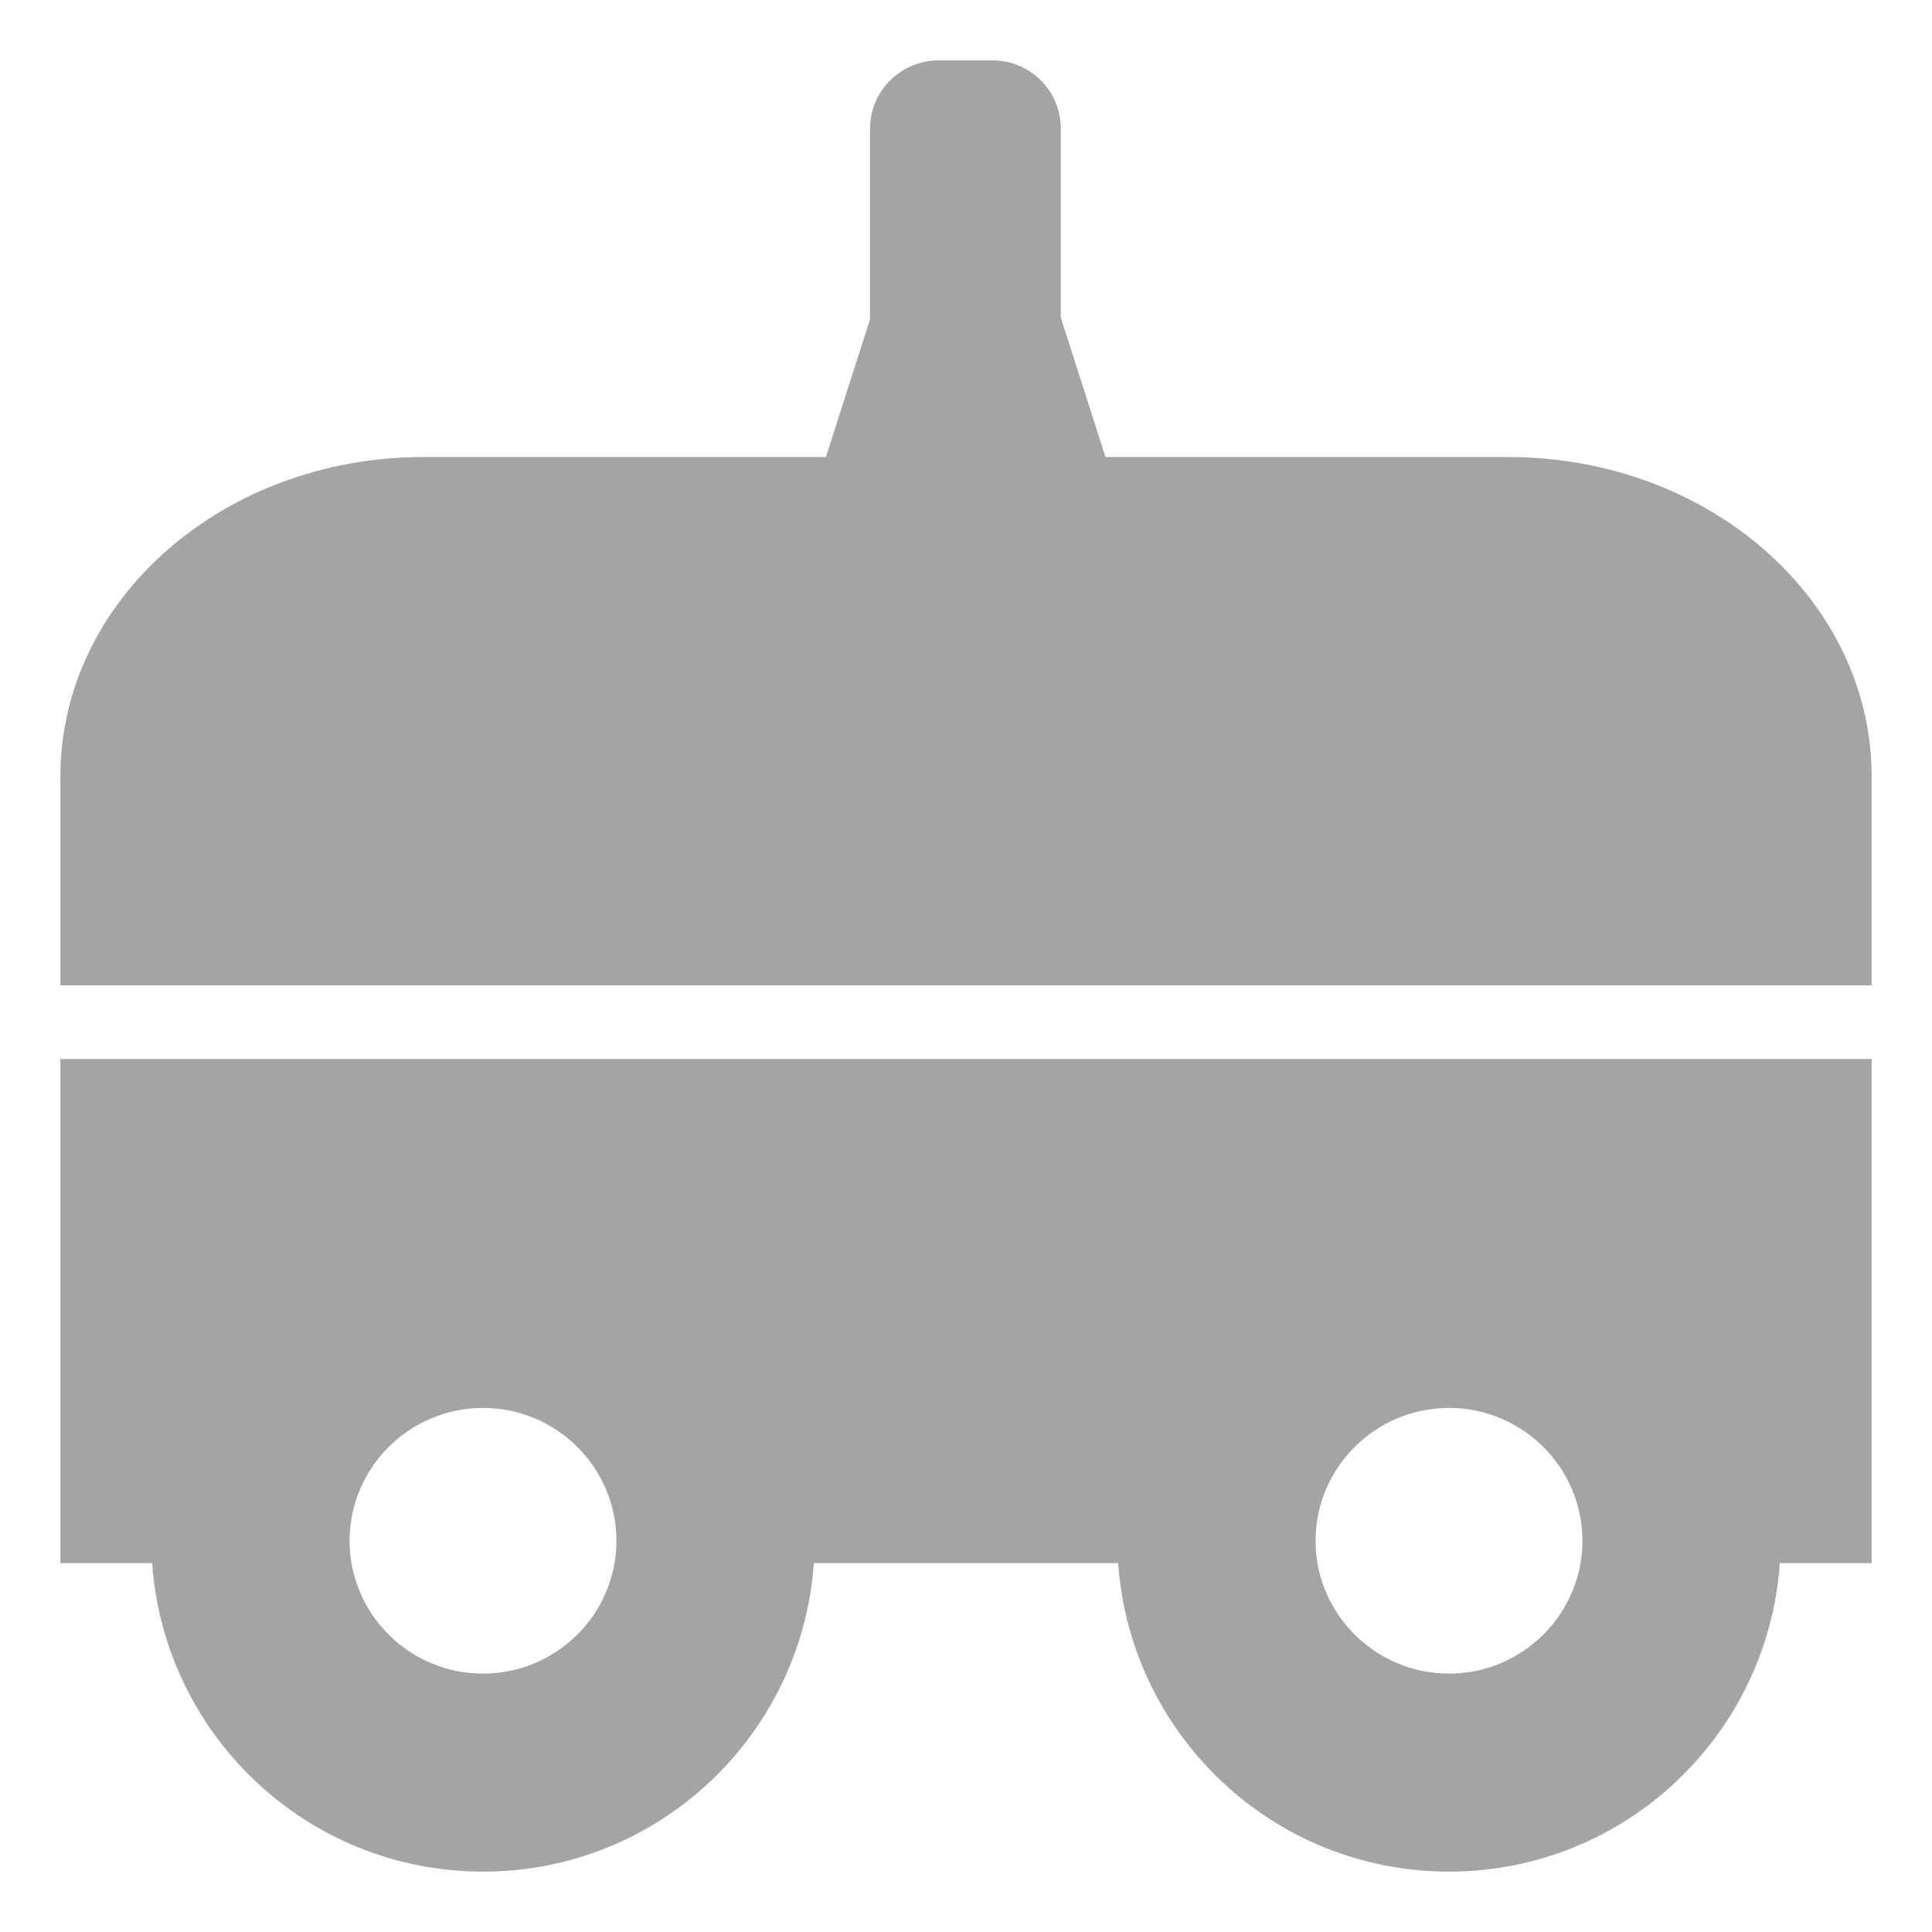
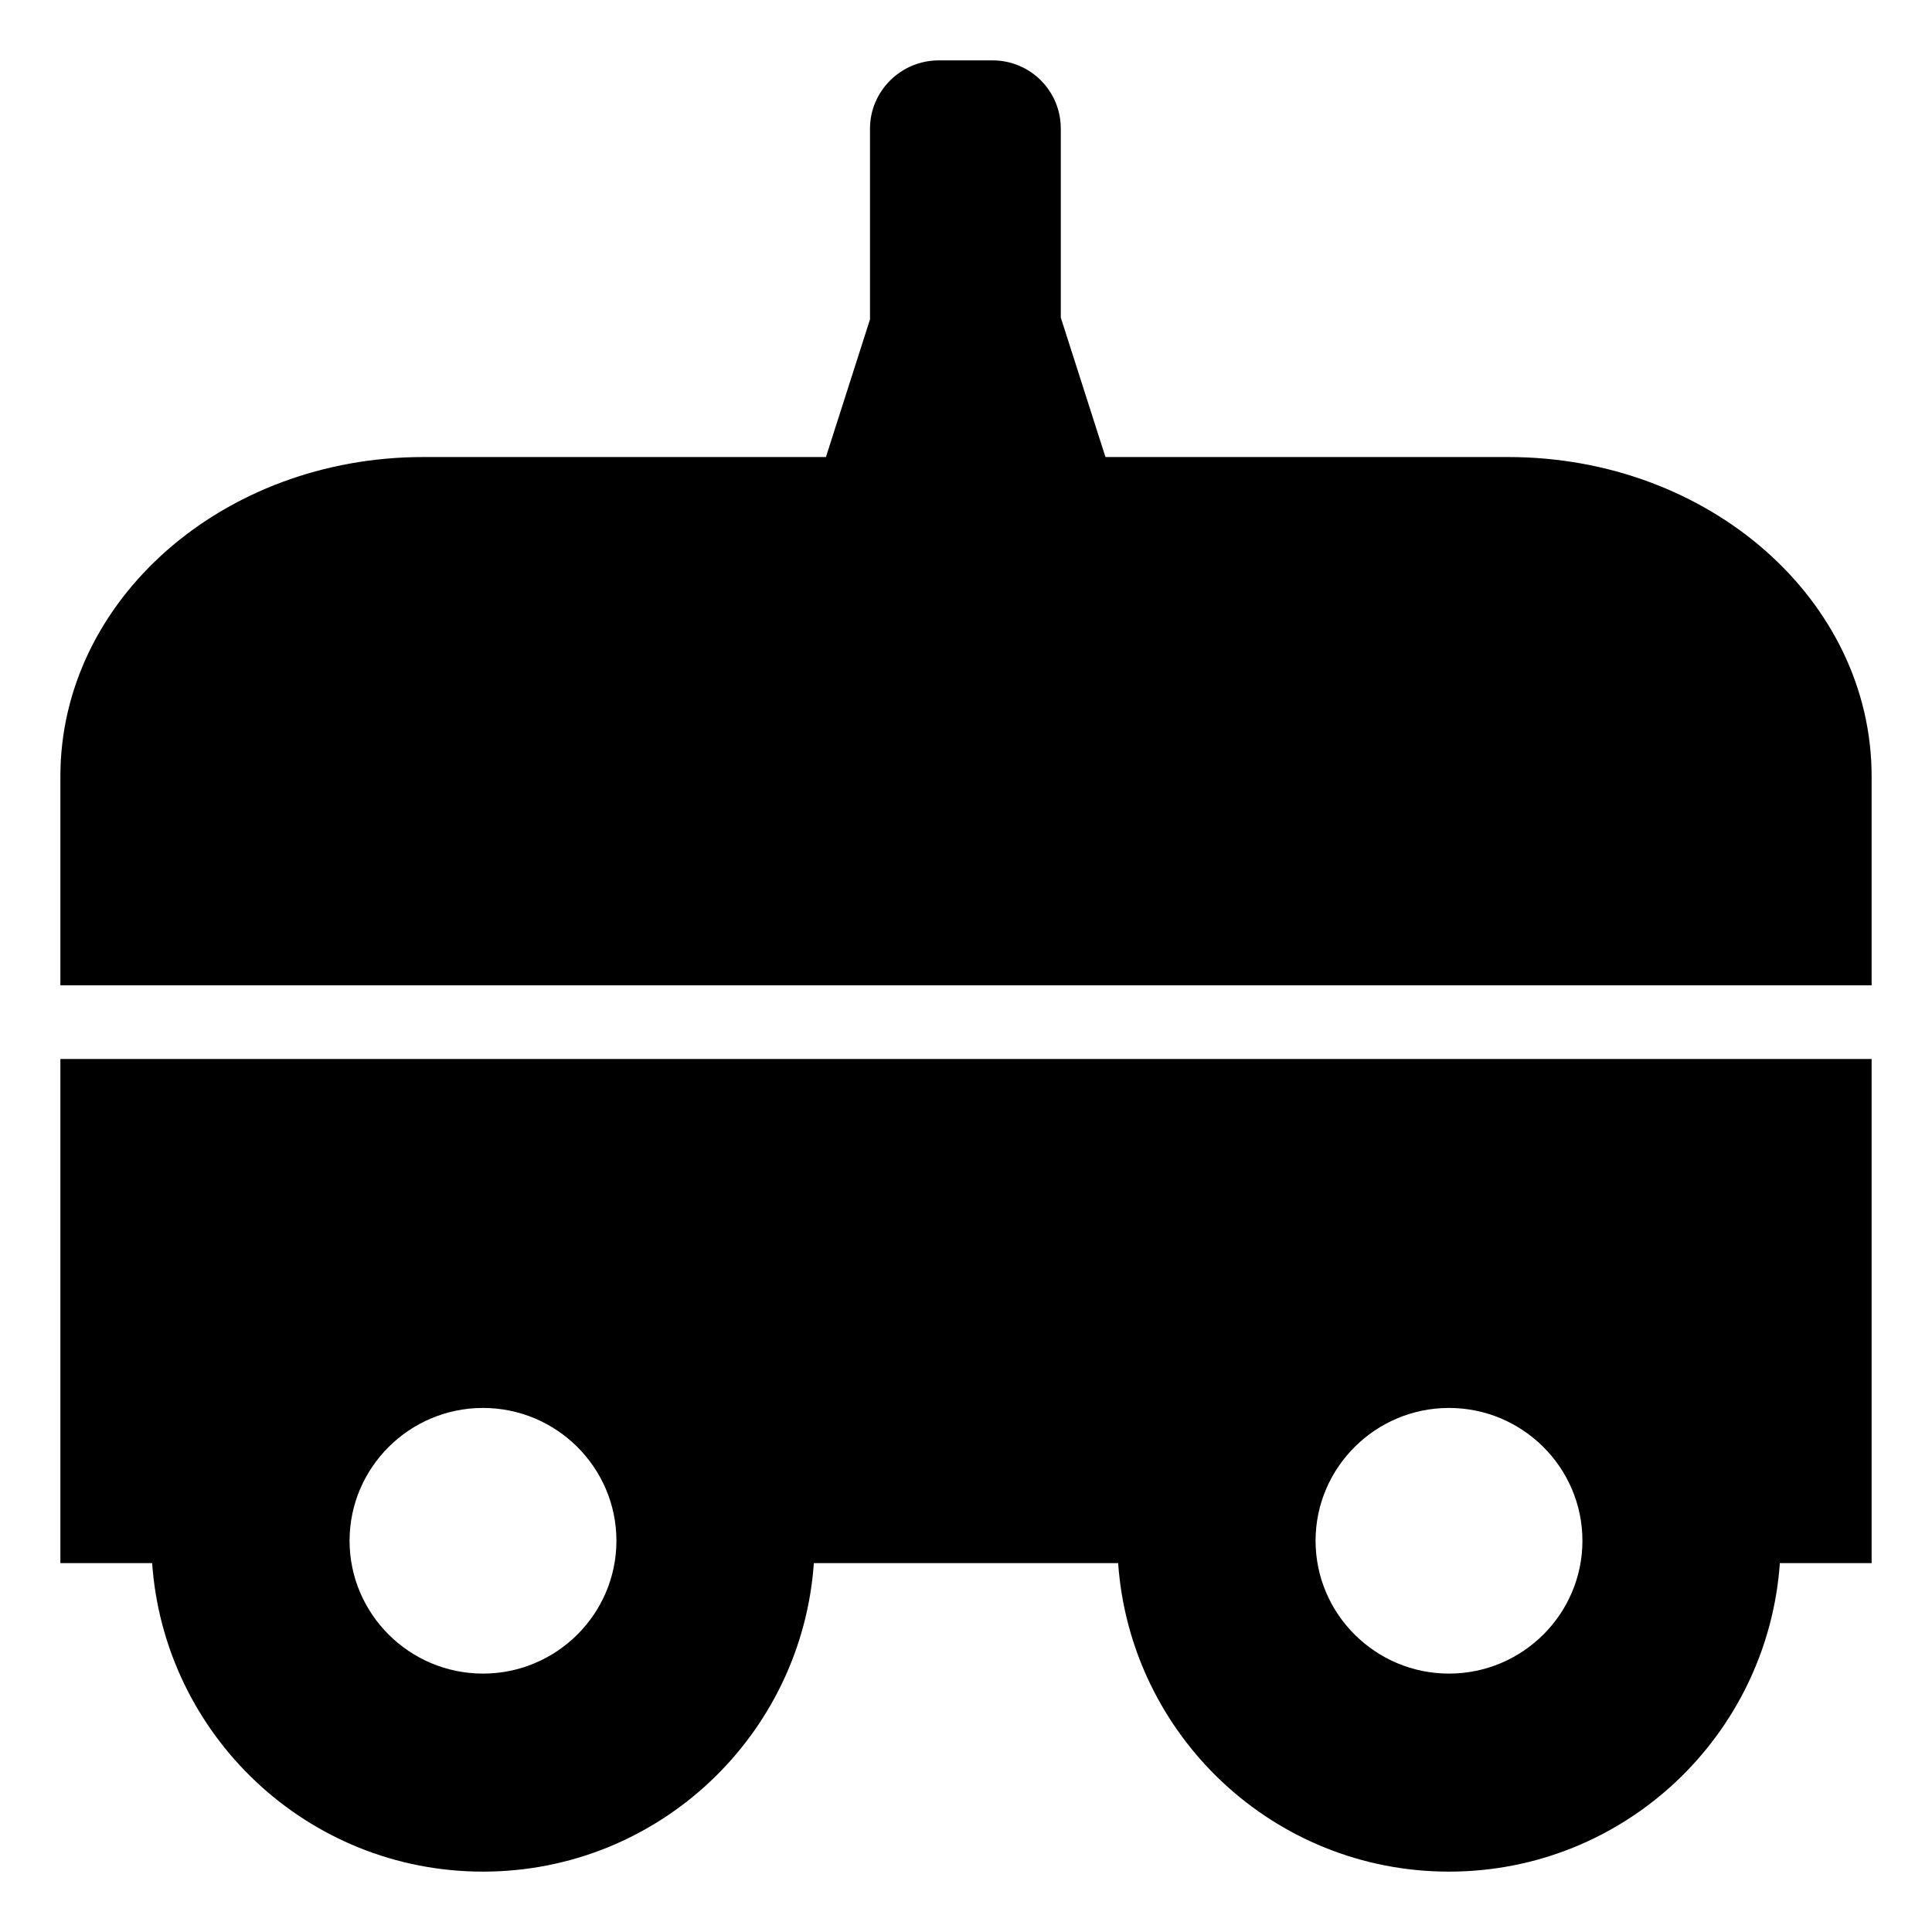
- <svg xmlns="http://www.w3.org/2000/svg" t="1782803453976" class="icon" viewBox="0 0 1024 1024" version="1.1" p-id="6655" width="128" height="128">
-   <path d="M799.36 242.24H585.92l-23.68-73.92V68.16C562.241 48 545.92 32 526.081 32H497.6c-20.16 0-36.48 16.32-36.48 36.159v101.121l-23.36 72.96H224.319C118.081 242.24 32 318.08 32 411.52v110.721h960V411.519c0-93.44-86.08-169.28-192.64-169.28zM32 561.281v267.2h48.64C87.04 919.68 162.88 992 256 992s168.96-72.32 175.36-163.52h161.28c6.4 91.2 82.24 163.52 175.359 163.52s168.961-72.32 175.36-163.52H992V561.28H32z m224 325.76c-39.039 0-70.719-31.68-70.719-70.401s31.68-70.4 70.719-70.4 70.72 31.68 70.72 70.4-31.68 70.401-70.72 70.401z m512.001 0c-39.04 0-70.72-31.68-70.72-70.401s31.68-70.4 70.72-70.4 70.719 31.68 70.719 70.4-31.68 70.401-70.719 70.401z" fill="#A4A4A4" p-id="6656" />
+ <svg xmlns="http://www.w3.org/2000/svg" viewBox="0 0 1024 1024" version="1.1" width="128" height="128">
+   <path d="M799.36 242.24H585.92l-23.68-73.92V68.16C562.24 48 545.92 32 526.08 32H497.6c-20.16 0-36.48 16.32-36.48 36.16v101.12l-23.36 72.96H224.32C118.08 242.24 32 318.08 32 411.52v110.72h960V411.52c0-93.44-86.08-169.28-192.64-169.28zM32 561.28v267.2h48.64C87.04 919.68 162.88 992 256 992s168.96-72.32 175.36-163.52h161.28c6.4 91.2 82.24 163.52 175.36 163.52s168.96-72.32 175.36-163.52H992V561.28H32zm224 325.76c-39.04 0-70.72-31.68-70.72-70.4s31.68-70.4 70.72-70.4 70.72 31.68 70.72 70.4-31.68 70.4-70.72 70.4zm512 0c-39.04 0-70.72-31.68-70.72-70.4s31.68-70.4 70.72-70.4 70.72 31.68 70.72 70.4-31.68 70.4-70.72 70.4z" fill="#000000" />
</svg>
